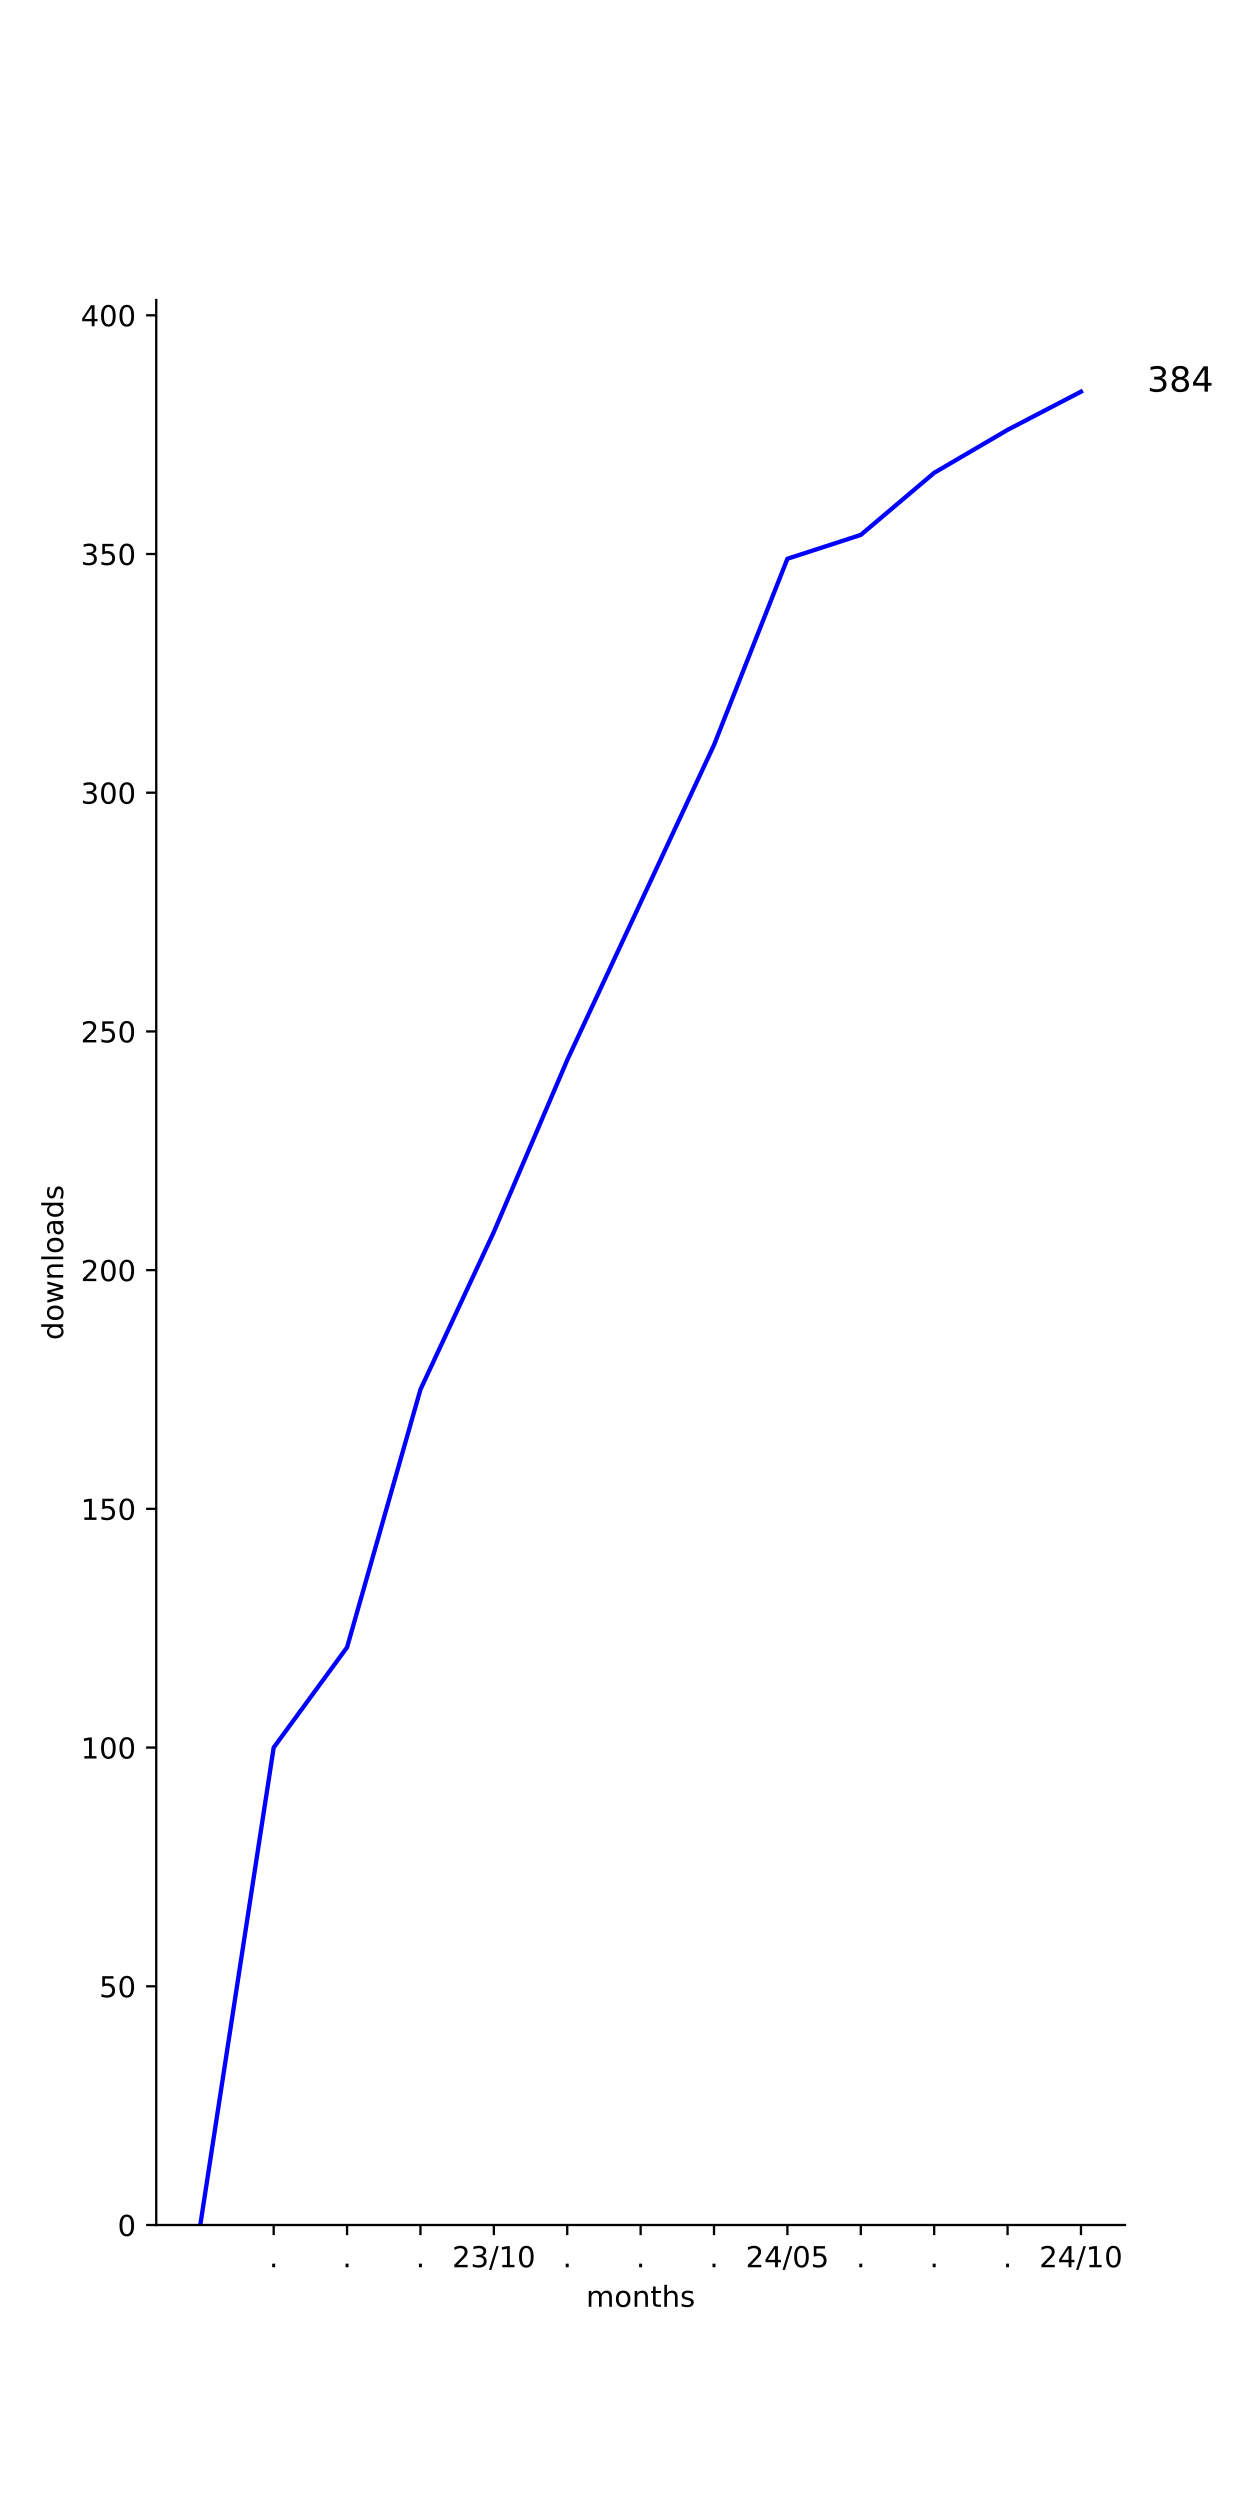
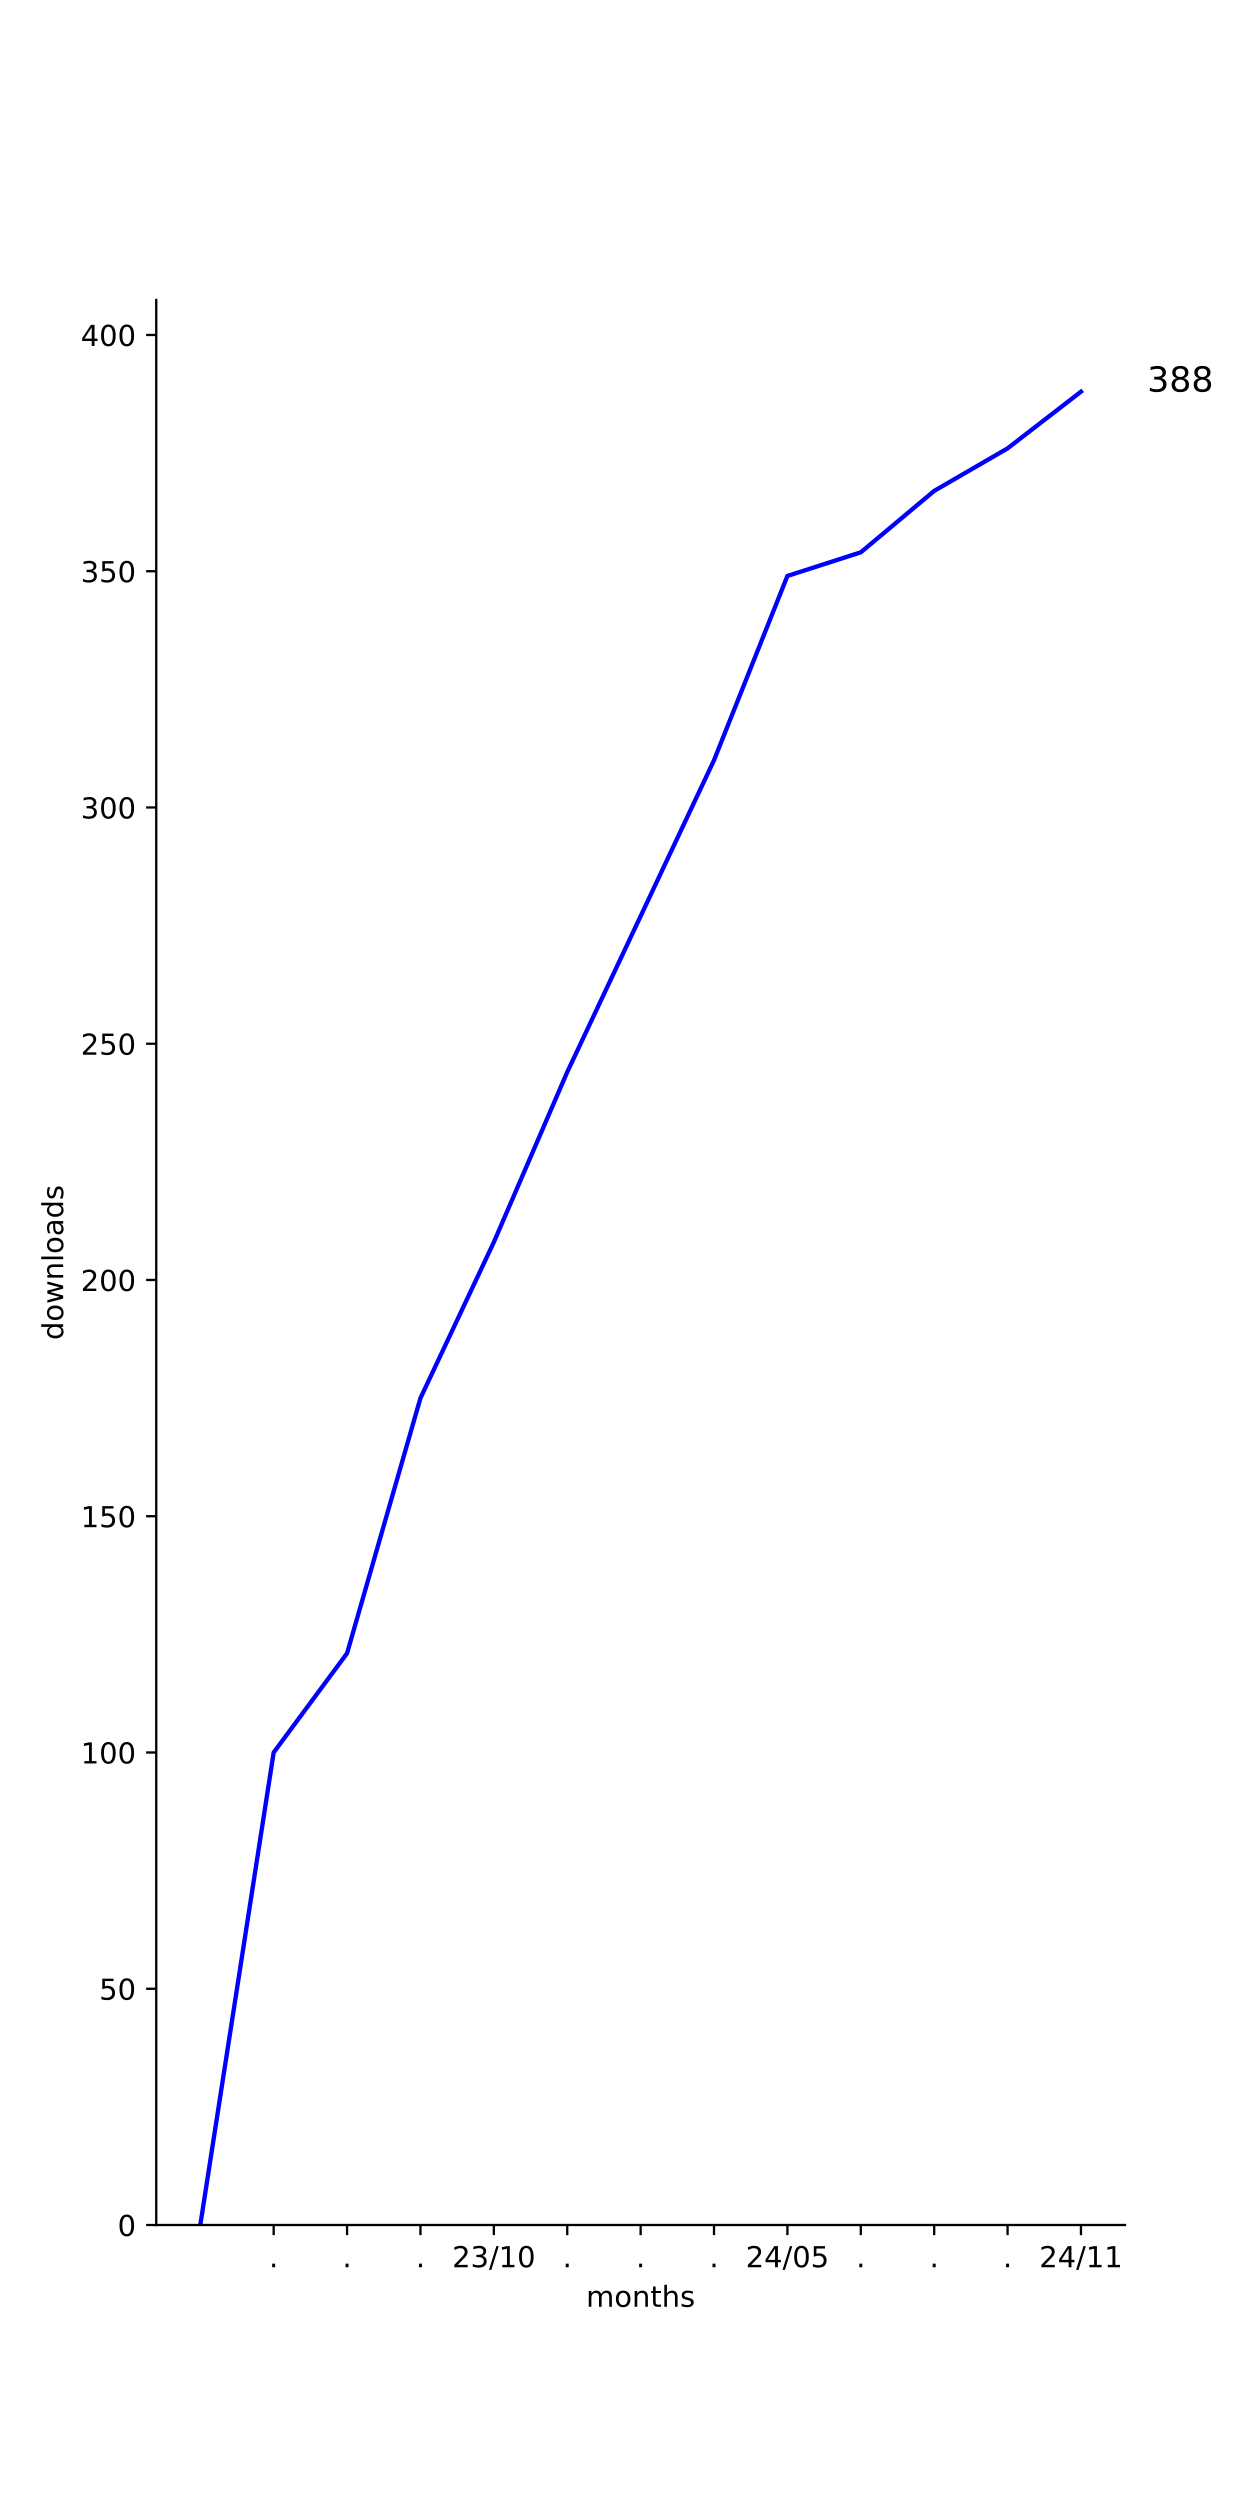
<svg xmlns="http://www.w3.org/2000/svg" xmlns:xlink="http://www.w3.org/1999/xlink" width="432pt" height="864pt" viewBox="0 0 432 864" version="1.1">
  <defs>
    <style type="text/css">*{stroke-linejoin: round; stroke-linecap: butt}</style>
  </defs>
  <g id="figure_1">
    <g id="patch_1">
      <path d="M 0 864  L 432 864  L 432 0  L 0 0  z " style="fill: #ffffff" />
    </g>
    <g id="axes_1">
      <g id="patch_2">
        <path d="M 54 768.96  L 388.8 768.96  L 388.8 103.68  L 54 103.68  z " style="fill: #ffffff" />
      </g>
      <g id="matplotlib.axis_1">
        <g id="xtick_1">
          <g id="line2d_1">
            <defs>
-               <path id="m4dfb4ac635" d="M 0 0  L 0 3.5  " style="stroke: #000000; stroke-width: 0.8" />
+               <path id="mcb233493ff" d="M 0 0  L 0 3.5  " style="stroke: #000000; stroke-width: 0.8" />
            </defs>
            <g>
-               <use xlink:href="#m4dfb4ac635" x="94.582" y="768.96" style="stroke: #000000; stroke-width: 0.8" />
+               <use xlink:href="#mcb233493ff" x="94.582" y="768.96" style="stroke: #000000; stroke-width: 0.8" />
            </g>
          </g>
          <g id="text_1">
            <g transform="translate(92.99276 783.5584) scale(0.1 -0.1)">
              <defs>
                <path id="DejaVuSans-2e" d="M 684 794  L 1344 794  L 1344 0  L 684 0  L 684 794  z " transform="scale(0.015625)" />
              </defs>
              <use xlink:href="#DejaVuSans-2e" />
            </g>
          </g>
        </g>
        <g id="xtick_2">
          <g id="line2d_2">
            <g>
-               <use xlink:href="#m4dfb4ac635" x="119.945" y="768.96" style="stroke: #000000; stroke-width: 0.8" />
+               <use xlink:href="#mcb233493ff" x="119.945" y="768.96" style="stroke: #000000; stroke-width: 0.8" />
            </g>
          </g>
          <g id="text_2">
            <g transform="translate(118.3564 783.5584) scale(0.1 -0.1)">
              <use xlink:href="#DejaVuSans-2e" />
            </g>
          </g>
        </g>
        <g id="xtick_3">
          <g id="line2d_3">
            <g>
-               <use xlink:href="#m4dfb4ac635" x="145.309" y="768.96" style="stroke: #000000; stroke-width: 0.8" />
+               <use xlink:href="#mcb233493ff" x="145.309" y="768.96" style="stroke: #000000; stroke-width: 0.8" />
            </g>
          </g>
          <g id="text_3">
            <g transform="translate(143.72 783.5584) scale(0.1 -0.1)">
              <use xlink:href="#DejaVuSans-2e" />
            </g>
          </g>
        </g>
        <g id="xtick_4">
          <g id="line2d_4">
            <g>
-               <use xlink:href="#m4dfb4ac635" x="170.673" y="768.96" style="stroke: #000000; stroke-width: 0.8" />
+               <use xlink:href="#mcb233493ff" x="170.673" y="768.96" style="stroke: #000000; stroke-width: 0.8" />
            </g>
          </g>
          <g id="text_4">
            <g transform="translate(156.2634 783.5584) scale(0.1 -0.1)">
              <defs>
                <path id="DejaVuSans-32" d="M 1228 531  L 3431 531  L 3431 0  L 469 0  L 469 531  Q 828 903 1448 1529  Q 2069 2156 2228 2338  Q 2531 2678 2651 2914  Q 2772 3150 2772 3378  Q 2772 3750 2511 3984  Q 2250 4219 1831 4219  Q 1534 4219 1204 4116  Q 875 4013 500 3803  L 500 4441  Q 881 4594 1212 4672  Q 1544 4750 1819 4750  Q 2544 4750 2975 4387  Q 3406 4025 3406 3419  Q 3406 3131 3298 2873  Q 3191 2616 2906 2266  Q 2828 2175 2409 1742  Q 1991 1309 1228 531  z " transform="scale(0.015625)" />
                <path id="DejaVuSans-33" d="M 2597 2516  Q 3050 2419 3304 2112  Q 3559 1806 3559 1356  Q 3559 666 3084 287  Q 2609 -91 1734 -91  Q 1441 -91 1130 -33  Q 819 25 488 141  L 488 750  Q 750 597 1062 519  Q 1375 441 1716 441  Q 2309 441 2620 675  Q 2931 909 2931 1356  Q 2931 1769 2642 2001  Q 2353 2234 1838 2234  L 1294 2234  L 1294 2753  L 1863 2753  Q 2328 2753 2575 2939  Q 2822 3125 2822 3475  Q 2822 3834 2567 4026  Q 2313 4219 1838 4219  Q 1578 4219 1281 4162  Q 984 4106 628 3988  L 628 4550  Q 988 4650 1302 4700  Q 1616 4750 1894 4750  Q 2613 4750 3031 4423  Q 3450 4097 3450 3541  Q 3450 3153 3228 2886  Q 3006 2619 2597 2516  z " transform="scale(0.015625)" />
                <path id="DejaVuSans-2f" d="M 1625 4666  L 2156 4666  L 531 -594  L 0 -594  L 1625 4666  z " transform="scale(0.015625)" />
                <path id="DejaVuSans-31" d="M 794 531  L 1825 531  L 1825 4091  L 703 3866  L 703 4441  L 1819 4666  L 2450 4666  L 2450 531  L 3481 531  L 3481 0  L 794 0  L 794 531  z " transform="scale(0.015625)" />
                <path id="DejaVuSans-30" d="M 2034 4250  Q 1547 4250 1301 3770  Q 1056 3291 1056 2328  Q 1056 1369 1301 889  Q 1547 409 2034 409  Q 2525 409 2770 889  Q 3016 1369 3016 2328  Q 3016 3291 2770 3770  Q 2525 4250 2034 4250  z M 2034 4750  Q 2819 4750 3233 4129  Q 3647 3509 3647 2328  Q 3647 1150 3233 529  Q 2819 -91 2034 -91  Q 1250 -91 836 529  Q 422 1150 422 2328  Q 422 3509 836 4129  Q 1250 4750 2034 4750  z " transform="scale(0.015625)" />
              </defs>
              <use xlink:href="#DejaVuSans-32" />
              <use xlink:href="#DejaVuSans-33" x="63.623" />
              <use xlink:href="#DejaVuSans-2f" x="127.246" />
              <use xlink:href="#DejaVuSans-31" x="160.938" />
              <use xlink:href="#DejaVuSans-30" x="224.561" />
            </g>
          </g>
        </g>
        <g id="xtick_5">
          <g id="line2d_5">
            <g>
-               <use xlink:href="#m4dfb4ac635" x="196.036" y="768.96" style="stroke: #000000; stroke-width: 0.8" />
+               <use xlink:href="#mcb233493ff" x="196.036" y="768.96" style="stroke: #000000; stroke-width: 0.8" />
            </g>
          </g>
          <g id="text_5">
            <g transform="translate(194.4473 783.5584) scale(0.1 -0.1)">
              <use xlink:href="#DejaVuSans-2e" />
            </g>
          </g>
        </g>
        <g id="xtick_6">
          <g id="line2d_6">
            <g>
-               <use xlink:href="#m4dfb4ac635" x="221.4" y="768.96" style="stroke: #000000; stroke-width: 0.8" />
+               <use xlink:href="#mcb233493ff" x="221.4" y="768.96" style="stroke: #000000; stroke-width: 0.8" />
            </g>
          </g>
          <g id="text_6">
            <g transform="translate(219.8109 783.5584) scale(0.1 -0.1)">
              <use xlink:href="#DejaVuSans-2e" />
            </g>
          </g>
        </g>
        <g id="xtick_7">
          <g id="line2d_7">
            <g>
-               <use xlink:href="#m4dfb4ac635" x="246.764" y="768.96" style="stroke: #000000; stroke-width: 0.8" />
+               <use xlink:href="#mcb233493ff" x="246.764" y="768.96" style="stroke: #000000; stroke-width: 0.8" />
            </g>
          </g>
          <g id="text_7">
            <g transform="translate(245.1746 783.5584) scale(0.1 -0.1)">
              <use xlink:href="#DejaVuSans-2e" />
            </g>
          </g>
        </g>
        <g id="xtick_8">
          <g id="line2d_8">
            <g>
-               <use xlink:href="#m4dfb4ac635" x="272.127" y="768.96" style="stroke: #000000; stroke-width: 0.8" />
+               <use xlink:href="#mcb233493ff" x="272.127" y="768.96" style="stroke: #000000; stroke-width: 0.8" />
            </g>
          </g>
          <g id="text_8">
            <g transform="translate(257.7179 783.5584) scale(0.1 -0.1)">
              <defs>
                <path id="DejaVuSans-34" d="M 2419 4116  L 825 1625  L 2419 1625  L 2419 4116  z M 2253 4666  L 3047 4666  L 3047 1625  L 3713 1625  L 3713 1100  L 3047 1100  L 3047 0  L 2419 0  L 2419 1100  L 313 1100  L 313 1709  L 2253 4666  z " transform="scale(0.015625)" />
                <path id="DejaVuSans-35" d="M 691 4666  L 3169 4666  L 3169 4134  L 1269 4134  L 1269 2991  Q 1406 3038 1543 3061  Q 1681 3084 1819 3084  Q 2600 3084 3056 2656  Q 3513 2228 3513 1497  Q 3513 744 3044 326  Q 2575 -91 1722 -91  Q 1428 -91 1123 -41  Q 819 9 494 109  L 494 744  Q 775 591 1075 516  Q 1375 441 1709 441  Q 2250 441 2565 725  Q 2881 1009 2881 1497  Q 2881 1984 2565 2268  Q 2250 2553 1709 2553  Q 1456 2553 1204 2497  Q 953 2441 691 2322  L 691 4666  z " transform="scale(0.015625)" />
              </defs>
              <use xlink:href="#DejaVuSans-32" />
              <use xlink:href="#DejaVuSans-34" x="63.623" />
              <use xlink:href="#DejaVuSans-2f" x="127.246" />
              <use xlink:href="#DejaVuSans-30" x="160.938" />
              <use xlink:href="#DejaVuSans-35" x="224.561" />
            </g>
          </g>
        </g>
        <g id="xtick_9">
          <g id="line2d_9">
            <g>
-               <use xlink:href="#m4dfb4ac635" x="297.491" y="768.96" style="stroke: #000000; stroke-width: 0.8" />
+               <use xlink:href="#mcb233493ff" x="297.491" y="768.96" style="stroke: #000000; stroke-width: 0.8" />
            </g>
          </g>
          <g id="text_9">
            <g transform="translate(295.9018 783.5584) scale(0.1 -0.1)">
              <use xlink:href="#DejaVuSans-2e" />
            </g>
          </g>
        </g>
        <g id="xtick_10">
          <g id="line2d_10">
            <g>
-               <use xlink:href="#m4dfb4ac635" x="322.855" y="768.96" style="stroke: #000000; stroke-width: 0.8" />
+               <use xlink:href="#mcb233493ff" x="322.855" y="768.96" style="stroke: #000000; stroke-width: 0.8" />
            </g>
          </g>
          <g id="text_10">
            <g transform="translate(321.2655 783.5584) scale(0.1 -0.1)">
              <use xlink:href="#DejaVuSans-2e" />
            </g>
          </g>
        </g>
        <g id="xtick_11">
          <g id="line2d_11">
            <g>
-               <use xlink:href="#m4dfb4ac635" x="348.218" y="768.96" style="stroke: #000000; stroke-width: 0.8" />
+               <use xlink:href="#mcb233493ff" x="348.218" y="768.96" style="stroke: #000000; stroke-width: 0.8" />
            </g>
          </g>
          <g id="text_11">
            <g transform="translate(346.6291 783.5584) scale(0.1 -0.1)">
              <use xlink:href="#DejaVuSans-2e" />
            </g>
          </g>
        </g>
        <g id="xtick_12">
          <g id="line2d_12">
            <g>
-               <use xlink:href="#m4dfb4ac635" x="373.582" y="768.96" style="stroke: #000000; stroke-width: 0.8" />
+               <use xlink:href="#mcb233493ff" x="373.582" y="768.96" style="stroke: #000000; stroke-width: 0.8" />
            </g>
          </g>
          <g id="text_12">
            <g transform="translate(359.1724 783.5584) scale(0.1 -0.1)">
              <use xlink:href="#DejaVuSans-32" />
              <use xlink:href="#DejaVuSans-34" x="63.623" />
              <use xlink:href="#DejaVuSans-2f" x="127.246" />
              <use xlink:href="#DejaVuSans-31" x="160.938" />
-               <use xlink:href="#DejaVuSans-30" x="224.561" />
+               <use xlink:href="#DejaVuSans-31" x="224.561" />
            </g>
          </g>
        </g>
        <g id="text_13">
          <g transform="translate(202.568 797.2366) scale(0.1 -0.1)">
            <defs>
              <path id="DejaVuSans-6d" d="M 3328 2828  Q 3544 3216 3844 3400  Q 4144 3584 4550 3584  Q 5097 3584 5394 3201  Q 5691 2819 5691 2113  L 5691 0  L 5113 0  L 5113 2094  Q 5113 2597 4934 2840  Q 4756 3084 4391 3084  Q 3944 3084 3684 2787  Q 3425 2491 3425 1978  L 3425 0  L 2847 0  L 2847 2094  Q 2847 2600 2669 2842  Q 2491 3084 2119 3084  Q 1678 3084 1418 2786  Q 1159 2488 1159 1978  L 1159 0  L 581 0  L 581 3500  L 1159 3500  L 1159 2956  Q 1356 3278 1631 3431  Q 1906 3584 2284 3584  Q 2666 3584 2933 3390  Q 3200 3197 3328 2828  z " transform="scale(0.015625)" />
              <path id="DejaVuSans-6f" d="M 1959 3097  Q 1497 3097 1228 2736  Q 959 2375 959 1747  Q 959 1119 1226 758  Q 1494 397 1959 397  Q 2419 397 2687 759  Q 2956 1122 2956 1747  Q 2956 2369 2687 2733  Q 2419 3097 1959 3097  z M 1959 3584  Q 2709 3584 3137 3096  Q 3566 2609 3566 1747  Q 3566 888 3137 398  Q 2709 -91 1959 -91  Q 1206 -91 779 398  Q 353 888 353 1747  Q 353 2609 779 3096  Q 1206 3584 1959 3584  z " transform="scale(0.015625)" />
              <path id="DejaVuSans-6e" d="M 3513 2113  L 3513 0  L 2938 0  L 2938 2094  Q 2938 2591 2744 2837  Q 2550 3084 2163 3084  Q 1697 3084 1428 2787  Q 1159 2491 1159 1978  L 1159 0  L 581 0  L 581 3500  L 1159 3500  L 1159 2956  Q 1366 3272 1645 3428  Q 1925 3584 2291 3584  Q 2894 3584 3203 3211  Q 3513 2838 3513 2113  z " transform="scale(0.015625)" />
              <path id="DejaVuSans-74" d="M 1172 4494  L 1172 3500  L 2356 3500  L 2356 3053  L 1172 3053  L 1172 1153  Q 1172 725 1289 603  Q 1406 481 1766 481  L 2356 481  L 2356 0  L 1766 0  Q 1100 0 847 248  Q 594 497 594 1153  L 594 3053  L 172 3053  L 172 3500  L 594 3500  L 594 4494  L 1172 4494  z " transform="scale(0.015625)" />
              <path id="DejaVuSans-68" d="M 3513 2113  L 3513 0  L 2938 0  L 2938 2094  Q 2938 2591 2744 2837  Q 2550 3084 2163 3084  Q 1697 3084 1428 2787  Q 1159 2491 1159 1978  L 1159 0  L 581 0  L 581 4863  L 1159 4863  L 1159 2956  Q 1366 3272 1645 3428  Q 1925 3584 2291 3584  Q 2894 3584 3203 3211  Q 3513 2838 3513 2113  z " transform="scale(0.015625)" />
              <path id="DejaVuSans-73" d="M 2834 3397  L 2834 2853  Q 2591 2978 2328 3040  Q 2066 3103 1784 3103  Q 1356 3103 1142 2972  Q 928 2841 928 2578  Q 928 2378 1081 2264  Q 1234 2150 1697 2047  L 1894 2003  Q 2506 1872 2764 1633  Q 3022 1394 3022 966  Q 3022 478 2636 193  Q 2250 -91 1575 -91  Q 1294 -91 989 -36  Q 684 19 347 128  L 347 722  Q 666 556 975 473  Q 1284 391 1588 391  Q 1994 391 2212 530  Q 2431 669 2431 922  Q 2431 1156 2273 1281  Q 2116 1406 1581 1522  L 1381 1569  Q 847 1681 609 1914  Q 372 2147 372 2553  Q 372 3047 722 3315  Q 1072 3584 1716 3584  Q 2034 3584 2315 3537  Q 2597 3491 2834 3397  z " transform="scale(0.015625)" />
            </defs>
            <use xlink:href="#DejaVuSans-6d" />
            <use xlink:href="#DejaVuSans-6f" x="97.412" />
            <use xlink:href="#DejaVuSans-6e" x="158.594" />
            <use xlink:href="#DejaVuSans-74" x="221.973" />
            <use xlink:href="#DejaVuSans-68" x="261.182" />
            <use xlink:href="#DejaVuSans-73" x="324.561" />
          </g>
        </g>
      </g>
      <g id="matplotlib.axis_2">
        <g id="ytick_1">
          <g id="line2d_13">
            <defs>
-               <path id="m5891663d2c" d="M 0 0  L -3.5 0  " style="stroke: #000000; stroke-width: 0.8" />
+               <path id="m52ee61e707" d="M 0 0  L -3.5 0  " style="stroke: #000000; stroke-width: 0.8" />
            </defs>
            <g>
-               <use xlink:href="#m5891663d2c" x="54" y="768.96" style="stroke: #000000; stroke-width: 0.8" />
+               <use xlink:href="#m52ee61e707" x="54" y="768.96" style="stroke: #000000; stroke-width: 0.8" />
            </g>
          </g>
          <g id="text_14">
            <g transform="translate(40.6375 772.7592) scale(0.1 -0.1)">
              <use xlink:href="#DejaVuSans-30" />
            </g>
          </g>
        </g>
        <g id="ytick_2">
          <g id="line2d_14">
            <g>
-               <use xlink:href="#m5891663d2c" x="54" y="686.46" style="stroke: #000000; stroke-width: 0.8" />
+               <use xlink:href="#m52ee61e707" x="54" y="687.311" style="stroke: #000000; stroke-width: 0.8" />
            </g>
          </g>
          <g id="text_15">
-             <g transform="translate(34.275 690.2592) scale(0.1 -0.1)">
+             <g transform="translate(34.275 691.1097) scale(0.1 -0.1)">
              <use xlink:href="#DejaVuSans-35" />
              <use xlink:href="#DejaVuSans-30" x="63.623" />
            </g>
          </g>
        </g>
        <g id="ytick_3">
          <g id="line2d_15">
            <g>
-               <use xlink:href="#m5891663d2c" x="54" y="603.96" style="stroke: #000000; stroke-width: 0.8" />
+               <use xlink:href="#m52ee61e707" x="54" y="605.661" style="stroke: #000000; stroke-width: 0.8" />
            </g>
          </g>
          <g id="text_16">
-             <g transform="translate(27.9125 607.7592) scale(0.1 -0.1)">
+             <g transform="translate(27.9125 609.4602) scale(0.1 -0.1)">
              <use xlink:href="#DejaVuSans-31" />
              <use xlink:href="#DejaVuSans-30" x="63.623" />
              <use xlink:href="#DejaVuSans-30" x="127.246" />
            </g>
          </g>
        </g>
        <g id="ytick_4">
          <g id="line2d_16">
            <g>
-               <use xlink:href="#m5891663d2c" x="54" y="521.46" style="stroke: #000000; stroke-width: 0.8" />
+               <use xlink:href="#m52ee61e707" x="54" y="524.012" style="stroke: #000000; stroke-width: 0.8" />
            </g>
          </g>
          <g id="text_17">
-             <g transform="translate(27.9125 525.2592) scale(0.1 -0.1)">
+             <g transform="translate(27.9125 527.8108) scale(0.1 -0.1)">
              <use xlink:href="#DejaVuSans-31" />
              <use xlink:href="#DejaVuSans-35" x="63.623" />
              <use xlink:href="#DejaVuSans-30" x="127.246" />
            </g>
          </g>
        </g>
        <g id="ytick_5">
          <g id="line2d_17">
            <g>
-               <use xlink:href="#m5891663d2c" x="54" y="438.96" style="stroke: #000000; stroke-width: 0.8" />
+               <use xlink:href="#m52ee61e707" x="54" y="442.362" style="stroke: #000000; stroke-width: 0.8" />
            </g>
          </g>
          <g id="text_18">
-             <g transform="translate(27.9125 442.7592) scale(0.1 -0.1)">
+             <g transform="translate(27.9125 446.1613) scale(0.1 -0.1)">
              <use xlink:href="#DejaVuSans-32" />
              <use xlink:href="#DejaVuSans-30" x="63.623" />
              <use xlink:href="#DejaVuSans-30" x="127.246" />
            </g>
          </g>
        </g>
        <g id="ytick_6">
          <g id="line2d_18">
            <g>
-               <use xlink:href="#m5891663d2c" x="54" y="356.46" style="stroke: #000000; stroke-width: 0.8" />
+               <use xlink:href="#m52ee61e707" x="54" y="360.713" style="stroke: #000000; stroke-width: 0.8" />
            </g>
          </g>
          <g id="text_19">
-             <g transform="translate(27.9125 360.2592) scale(0.1 -0.1)">
+             <g transform="translate(27.9125 364.5118) scale(0.1 -0.1)">
              <use xlink:href="#DejaVuSans-32" />
              <use xlink:href="#DejaVuSans-35" x="63.623" />
              <use xlink:href="#DejaVuSans-30" x="127.246" />
            </g>
          </g>
        </g>
        <g id="ytick_7">
          <g id="line2d_19">
            <g>
-               <use xlink:href="#m5891663d2c" x="54" y="273.96" style="stroke: #000000; stroke-width: 0.8" />
+               <use xlink:href="#m52ee61e707" x="54" y="279.063" style="stroke: #000000; stroke-width: 0.8" />
            </g>
          </g>
          <g id="text_20">
-             <g transform="translate(27.9125 277.7592) scale(0.1 -0.1)">
+             <g transform="translate(27.9125 282.8623) scale(0.1 -0.1)">
              <use xlink:href="#DejaVuSans-33" />
              <use xlink:href="#DejaVuSans-30" x="63.623" />
              <use xlink:href="#DejaVuSans-30" x="127.246" />
            </g>
          </g>
        </g>
        <g id="ytick_8">
          <g id="line2d_20">
            <g>
-               <use xlink:href="#m5891663d2c" x="54" y="191.46" style="stroke: #000000; stroke-width: 0.8" />
+               <use xlink:href="#m52ee61e707" x="54" y="197.414" style="stroke: #000000; stroke-width: 0.8" />
            </g>
          </g>
          <g id="text_21">
-             <g transform="translate(27.9125 195.2592) scale(0.1 -0.1)">
+             <g transform="translate(27.9125 201.2128) scale(0.1 -0.1)">
              <use xlink:href="#DejaVuSans-33" />
              <use xlink:href="#DejaVuSans-35" x="63.623" />
              <use xlink:href="#DejaVuSans-30" x="127.246" />
            </g>
          </g>
        </g>
        <g id="ytick_9">
          <g id="line2d_21">
            <g>
-               <use xlink:href="#m5891663d2c" x="54" y="108.96" style="stroke: #000000; stroke-width: 0.8" />
+               <use xlink:href="#m52ee61e707" x="54" y="115.764" style="stroke: #000000; stroke-width: 0.8" />
            </g>
          </g>
          <g id="text_22">
-             <g transform="translate(27.9125 112.7592) scale(0.1 -0.1)">
+             <g transform="translate(27.9125 119.5633) scale(0.1 -0.1)">
              <use xlink:href="#DejaVuSans-34" />
              <use xlink:href="#DejaVuSans-30" x="63.623" />
              <use xlink:href="#DejaVuSans-30" x="127.246" />
            </g>
          </g>
        </g>
        <g id="text_23">
          <g transform="translate(21.83281 463.1028) rotate(-90) scale(0.1 -0.1)">
            <defs>
              <path id="DejaVuSans-64" d="M 2906 2969  L 2906 4863  L 3481 4863  L 3481 0  L 2906 0  L 2906 525  Q 2725 213 2448 61  Q 2172 -91 1784 -91  Q 1150 -91 751 415  Q 353 922 353 1747  Q 353 2572 751 3078  Q 1150 3584 1784 3584  Q 2172 3584 2448 3432  Q 2725 3281 2906 2969  z M 947 1747  Q 947 1113 1208 752  Q 1469 391 1925 391  Q 2381 391 2643 752  Q 2906 1113 2906 1747  Q 2906 2381 2643 2742  Q 2381 3103 1925 3103  Q 1469 3103 1208 2742  Q 947 2381 947 1747  z " transform="scale(0.015625)" />
              <path id="DejaVuSans-77" d="M 269 3500  L 844 3500  L 1563 769  L 2278 3500  L 2956 3500  L 3675 769  L 4391 3500  L 4966 3500  L 4050 0  L 3372 0  L 2619 2869  L 1863 0  L 1184 0  L 269 3500  z " transform="scale(0.015625)" />
              <path id="DejaVuSans-6c" d="M 603 4863  L 1178 4863  L 1178 0  L 603 0  L 603 4863  z " transform="scale(0.015625)" />
              <path id="DejaVuSans-61" d="M 2194 1759  Q 1497 1759 1228 1600  Q 959 1441 959 1056  Q 959 750 1161 570  Q 1363 391 1709 391  Q 2188 391 2477 730  Q 2766 1069 2766 1631  L 2766 1759  L 2194 1759  z M 3341 1997  L 3341 0  L 2766 0  L 2766 531  Q 2569 213 2275 61  Q 1981 -91 1556 -91  Q 1019 -91 701 211  Q 384 513 384 1019  Q 384 1609 779 1909  Q 1175 2209 1959 2209  L 2766 2209  L 2766 2266  Q 2766 2663 2505 2880  Q 2244 3097 1772 3097  Q 1472 3097 1187 3025  Q 903 2953 641 2809  L 641 3341  Q 956 3463 1253 3523  Q 1550 3584 1831 3584  Q 2591 3584 2966 3190  Q 3341 2797 3341 1997  z " transform="scale(0.015625)" />
            </defs>
            <use xlink:href="#DejaVuSans-64" />
            <use xlink:href="#DejaVuSans-6f" x="63.477" />
            <use xlink:href="#DejaVuSans-77" x="124.658" />
            <use xlink:href="#DejaVuSans-6e" x="206.445" />
            <use xlink:href="#DejaVuSans-6c" x="269.824" />
            <use xlink:href="#DejaVuSans-6f" x="297.607" />
            <use xlink:href="#DejaVuSans-61" x="358.789" />
            <use xlink:href="#DejaVuSans-64" x="420.068" />
            <use xlink:href="#DejaVuSans-73" x="483.545" />
          </g>
        </g>
      </g>
      <g id="line2d_22">
-         <path d="M 69.218 768.96  L 94.582 603.96  L 119.945 569.31  L 145.309 480.21  L 170.673 425.76  L 196.036 366.36  L 221.4 311.91  L 246.764 257.46  L 272.127 193.11  L 297.491 184.86  L 322.855 163.41  L 348.218 148.56  L 373.582 135.36  " clip-path="url(#padb93693f7)" style="fill: none; stroke: #0000ff; stroke-width: 1.5; stroke-linecap: square" />
+         <path d="M 69.218 768.96  L 94.582 605.661  L 119.945 571.368  L 145.309 483.187  L 170.673 429.298  L 196.036 370.511  L 221.4 316.622  L 246.764 262.733  L 272.127 199.047  L 297.491 190.882  L 322.855 169.653  L 348.218 154.956  L 373.582 135.36  " clip-path="url(#p0bb656a674)" style="fill: none; stroke: #0000ff; stroke-width: 1.5; stroke-linecap: square" />
      </g>
      <g id="patch_3">
        <path d="M 54 768.96  L 54 103.68  " style="fill: none; stroke: #000000; stroke-width: 0.8; stroke-linejoin: miter; stroke-linecap: square" />
      </g>
      <g id="patch_4">
        <path d="M 54 768.96  L 388.8 768.96  " style="fill: none; stroke: #000000; stroke-width: 0.8; stroke-linejoin: miter; stroke-linecap: square" />
      </g>
      <g id="text_24">
        <g transform="translate(373.5818 135.36) scale(0.12 -0.12)">
          <defs>
            <path id="DejaVuSans-20" transform="scale(0.015625)" />
            <path id="DejaVuSans-38" d="M 2034 2216  Q 1584 2216 1326 1975  Q 1069 1734 1069 1313  Q 1069 891 1326 650  Q 1584 409 2034 409  Q 2484 409 2743 651  Q 3003 894 3003 1313  Q 3003 1734 2745 1975  Q 2488 2216 2034 2216  z M 1403 2484  Q 997 2584 770 2862  Q 544 3141 544 3541  Q 544 4100 942 4425  Q 1341 4750 2034 4750  Q 2731 4750 3128 4425  Q 3525 4100 3525 3541  Q 3525 3141 3298 2862  Q 3072 2584 2669 2484  Q 3125 2378 3379 2068  Q 3634 1759 3634 1313  Q 3634 634 3220 271  Q 2806 -91 2034 -91  Q 1263 -91 848 271  Q 434 634 434 1313  Q 434 1759 690 2068  Q 947 2378 1403 2484  z M 1172 3481  Q 1172 3119 1398 2916  Q 1625 2713 2034 2713  Q 2441 2713 2670 2916  Q 2900 3119 2900 3481  Q 2900 3844 2670 4047  Q 2441 4250 2034 4250  Q 1625 4250 1398 4047  Q 1172 3844 1172 3481  z " transform="scale(0.015625)" />
          </defs>
          <use xlink:href="#DejaVuSans-20" />
          <use xlink:href="#DejaVuSans-20" x="31.787" />
          <use xlink:href="#DejaVuSans-20" x="63.574" />
          <use xlink:href="#DejaVuSans-20" x="95.361" />
          <use xlink:href="#DejaVuSans-20" x="127.148" />
          <use xlink:href="#DejaVuSans-20" x="158.936" />
          <use xlink:href="#DejaVuSans-33" x="190.723" />
          <use xlink:href="#DejaVuSans-38" x="254.346" />
-           <use xlink:href="#DejaVuSans-34" x="317.969" />
+           <use xlink:href="#DejaVuSans-38" x="317.969" />
        </g>
      </g>
    </g>
  </g>
  <defs>
-     <clipPath id="padb93693f7">
+     <clipPath id="p0bb656a674">
      <rect x="54" y="103.68" width="334.8" height="665.28" />
    </clipPath>
  </defs>
</svg>
